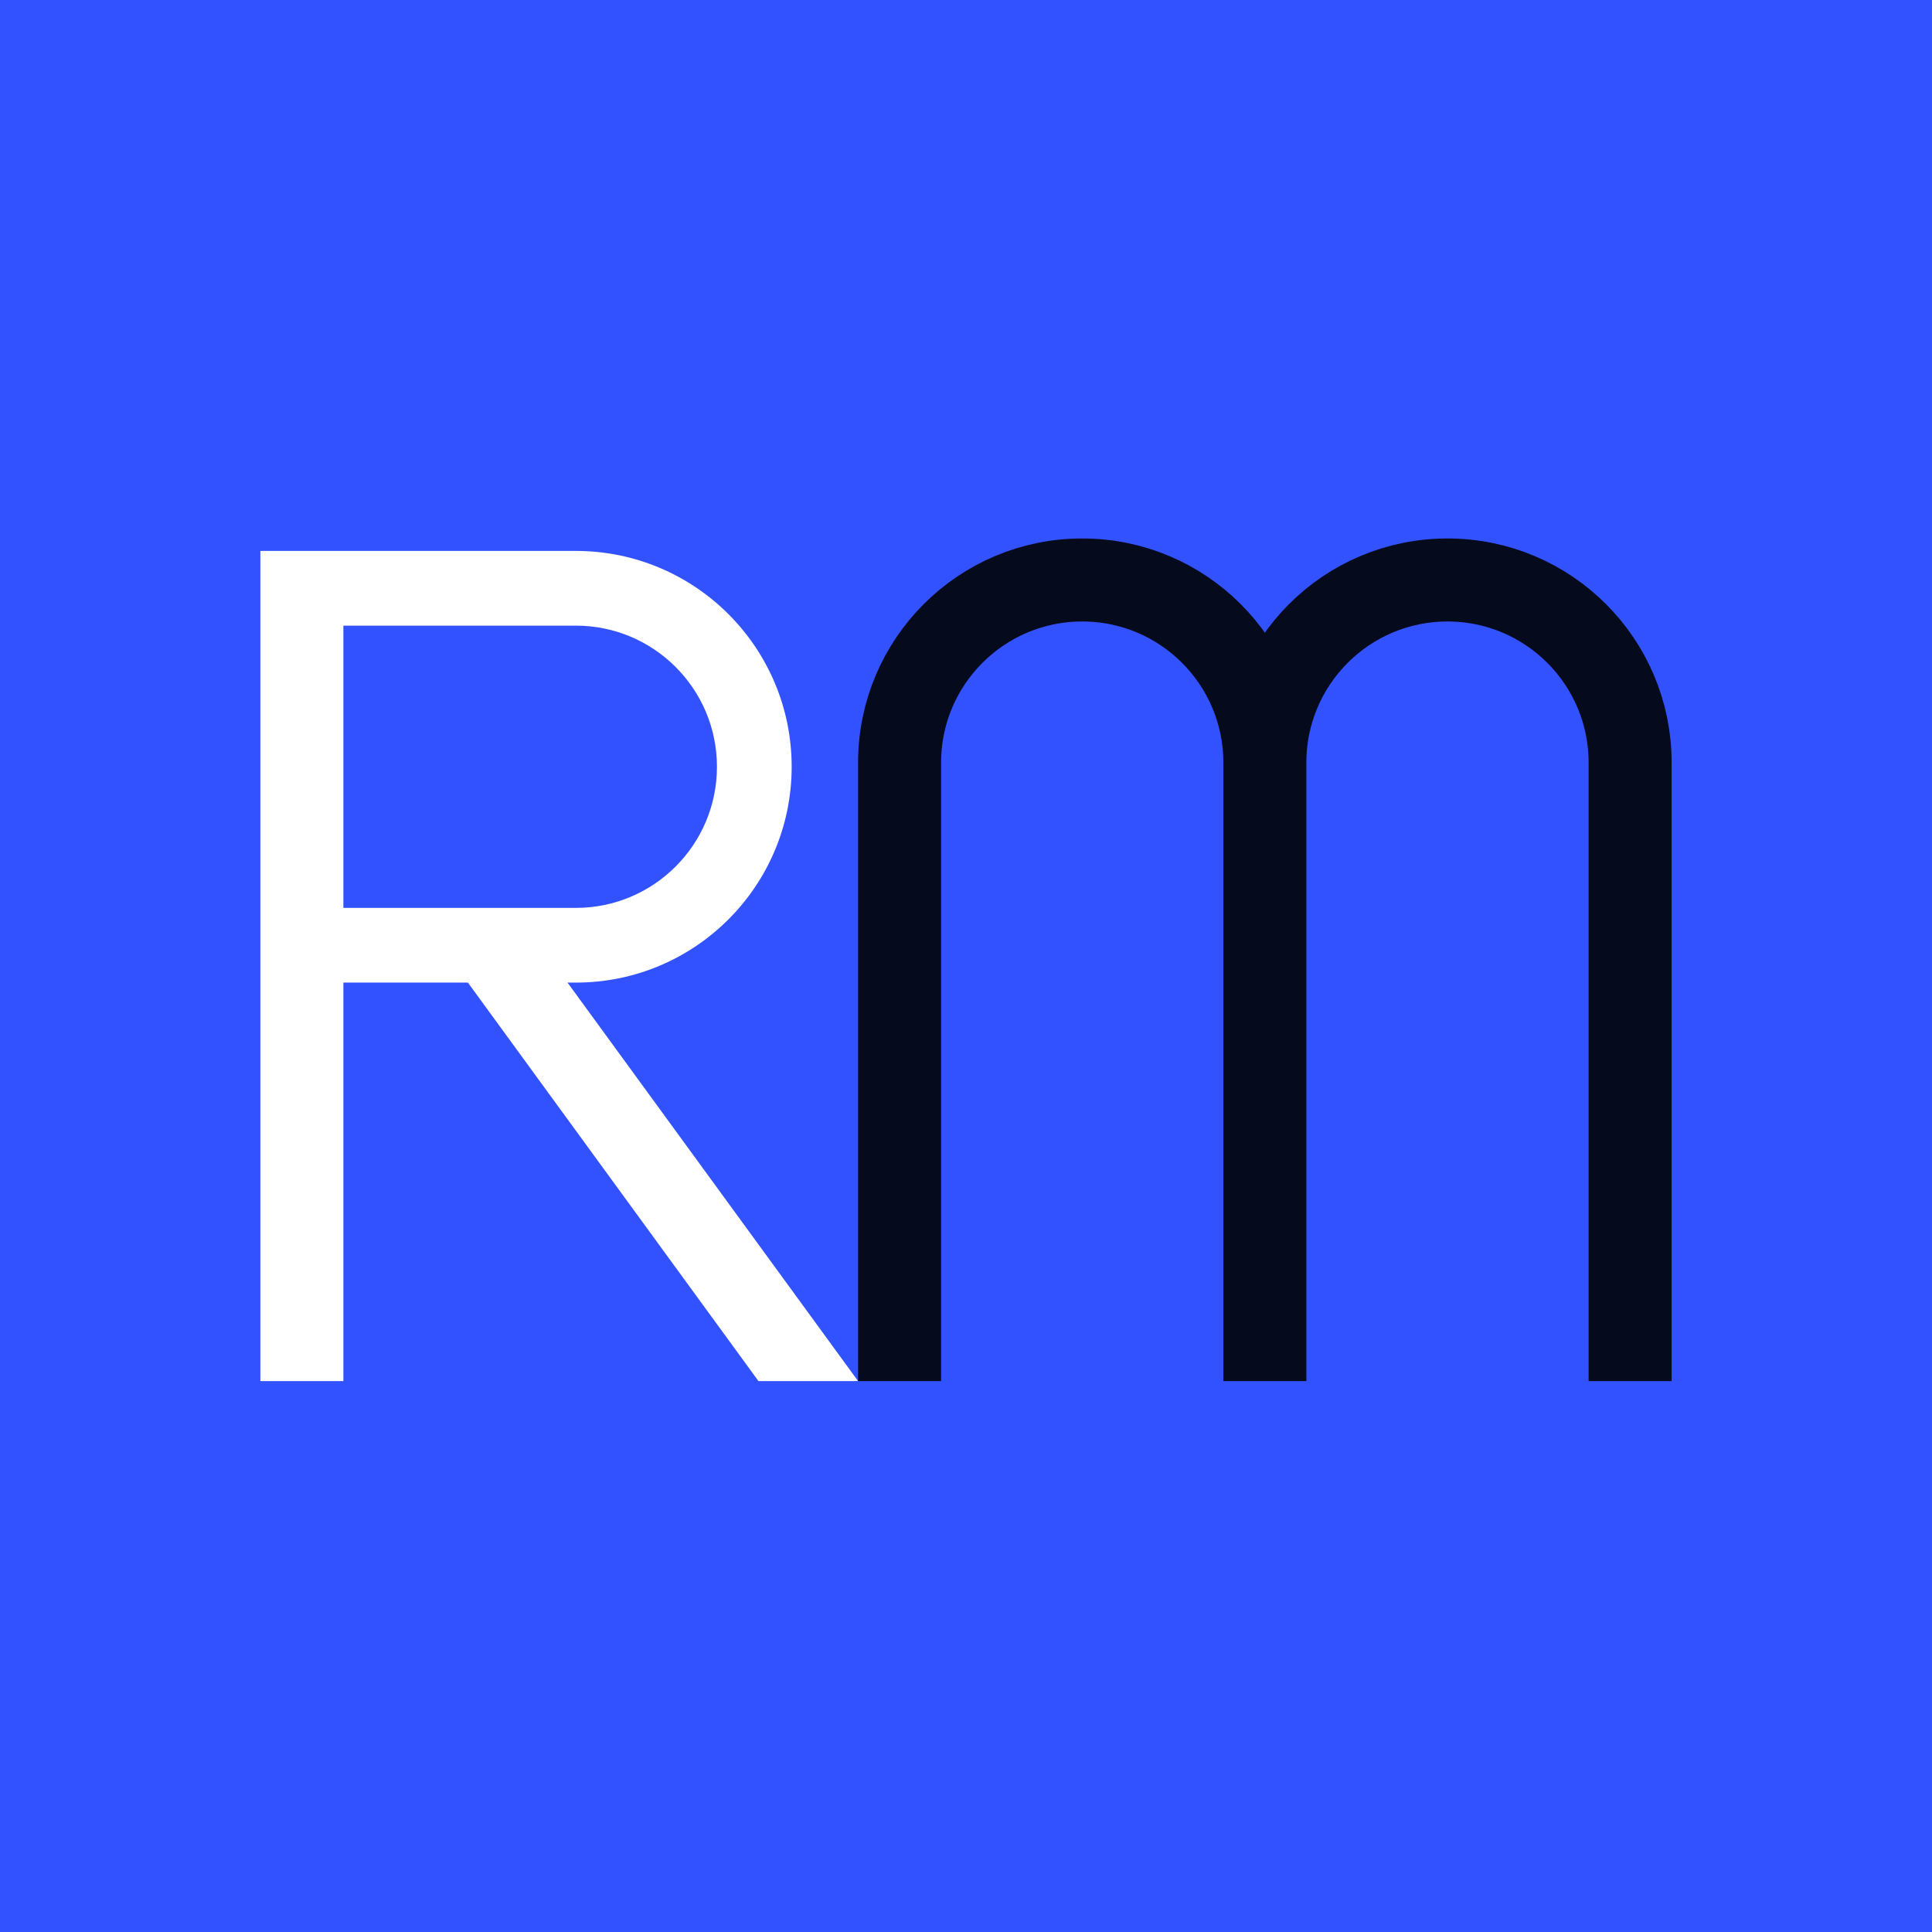
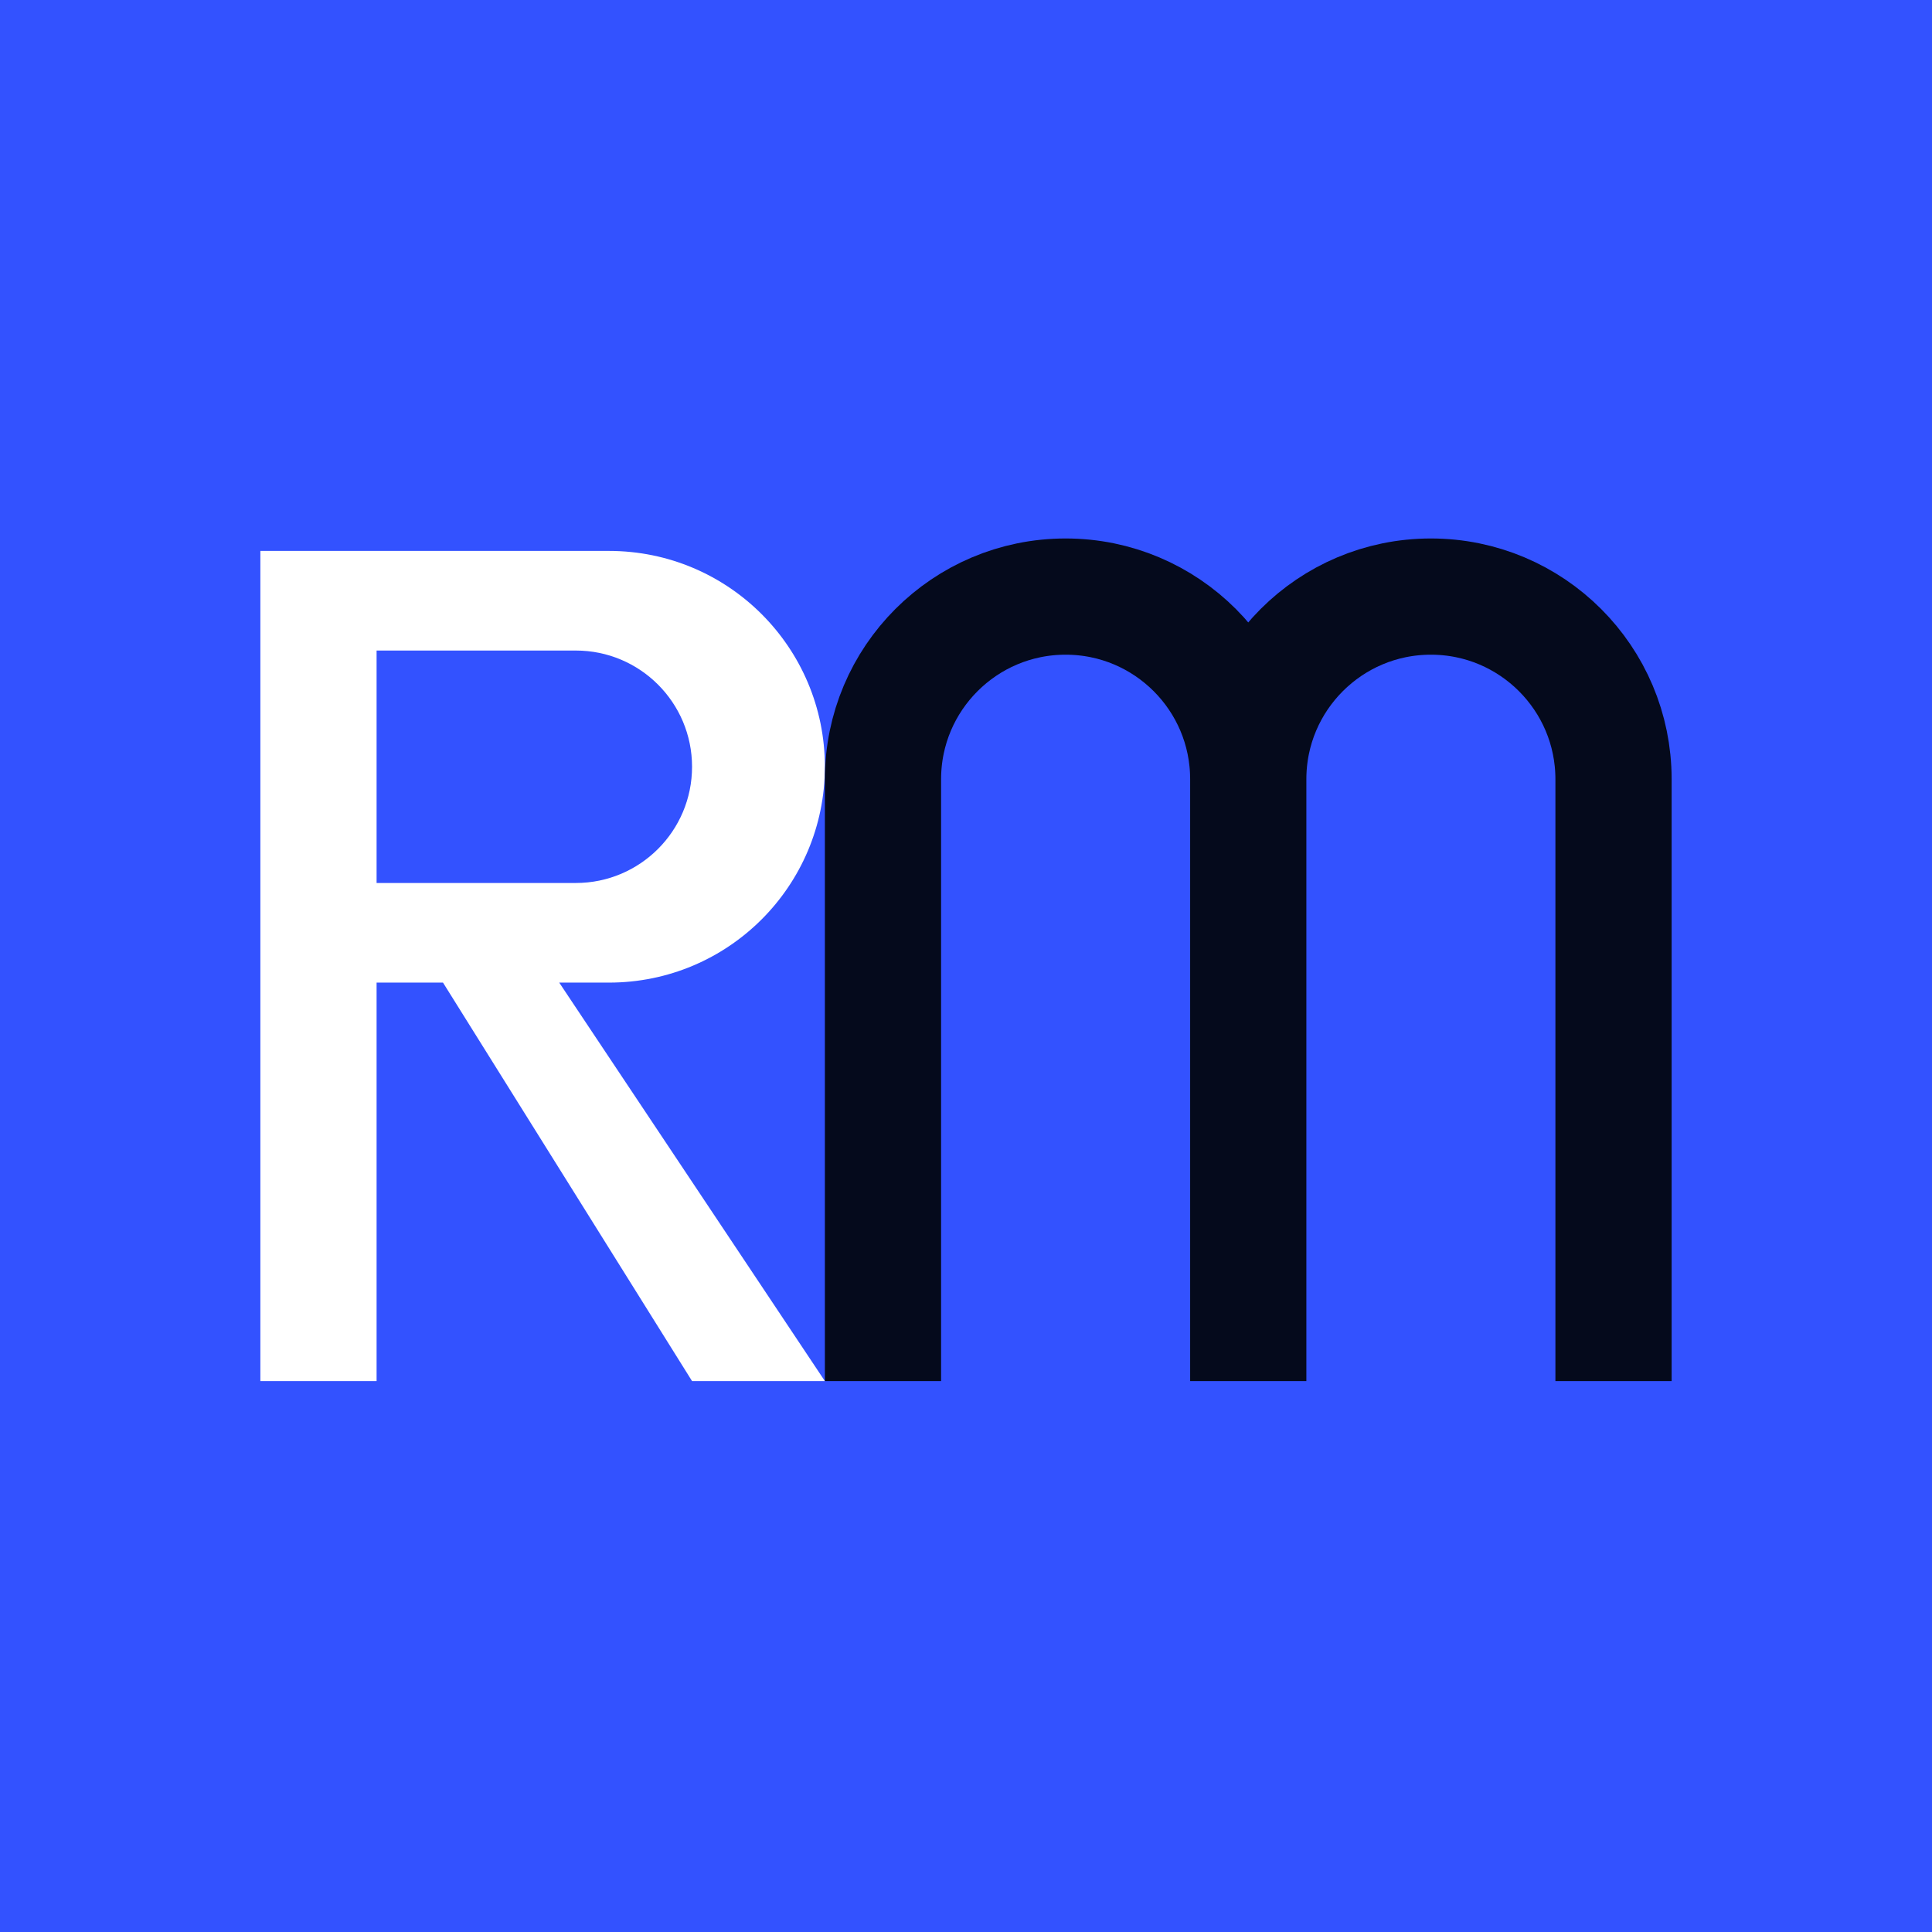
<svg xmlns="http://www.w3.org/2000/svg" viewBox="0 0 512 512">
  <rect width="512" height="512" fill="#3352FF" />
  <g transform="translate(69 146) scale(2.2)">
-     <path fill="#FFFFFF" fill-rule="evenodd" d="M0 0H38A26 26 0 0 1 38 52H37L72 100H60L25 52H10V100H0Z M10 9H38A17 17 0 0 1 38 43H10Z" />
-     <path fill="none" stroke="#050A1C" stroke-width="10" d="M77 100V25.5A22 22 0 0 1 121 25.5V100 M121 25.5A22 22 0 0 1 165 25.5V100" />
+     <path fill="#FFFFFF" fill-rule="evenodd" d="M0 0H42A26 26 0 0 1 42 52H36L68 100H52L22 52H14V100H0Z M14 12H38A14 14 0 0 1 38 40H14Z" />
+     <path fill="none" stroke="#050A1C" stroke-width="14" d="M75 100V27.5A22 22 0 0 1 119 27.5V100 M119 27.5A22 22 0 0 1 163 27.5V100" />
  </g>
</svg>
